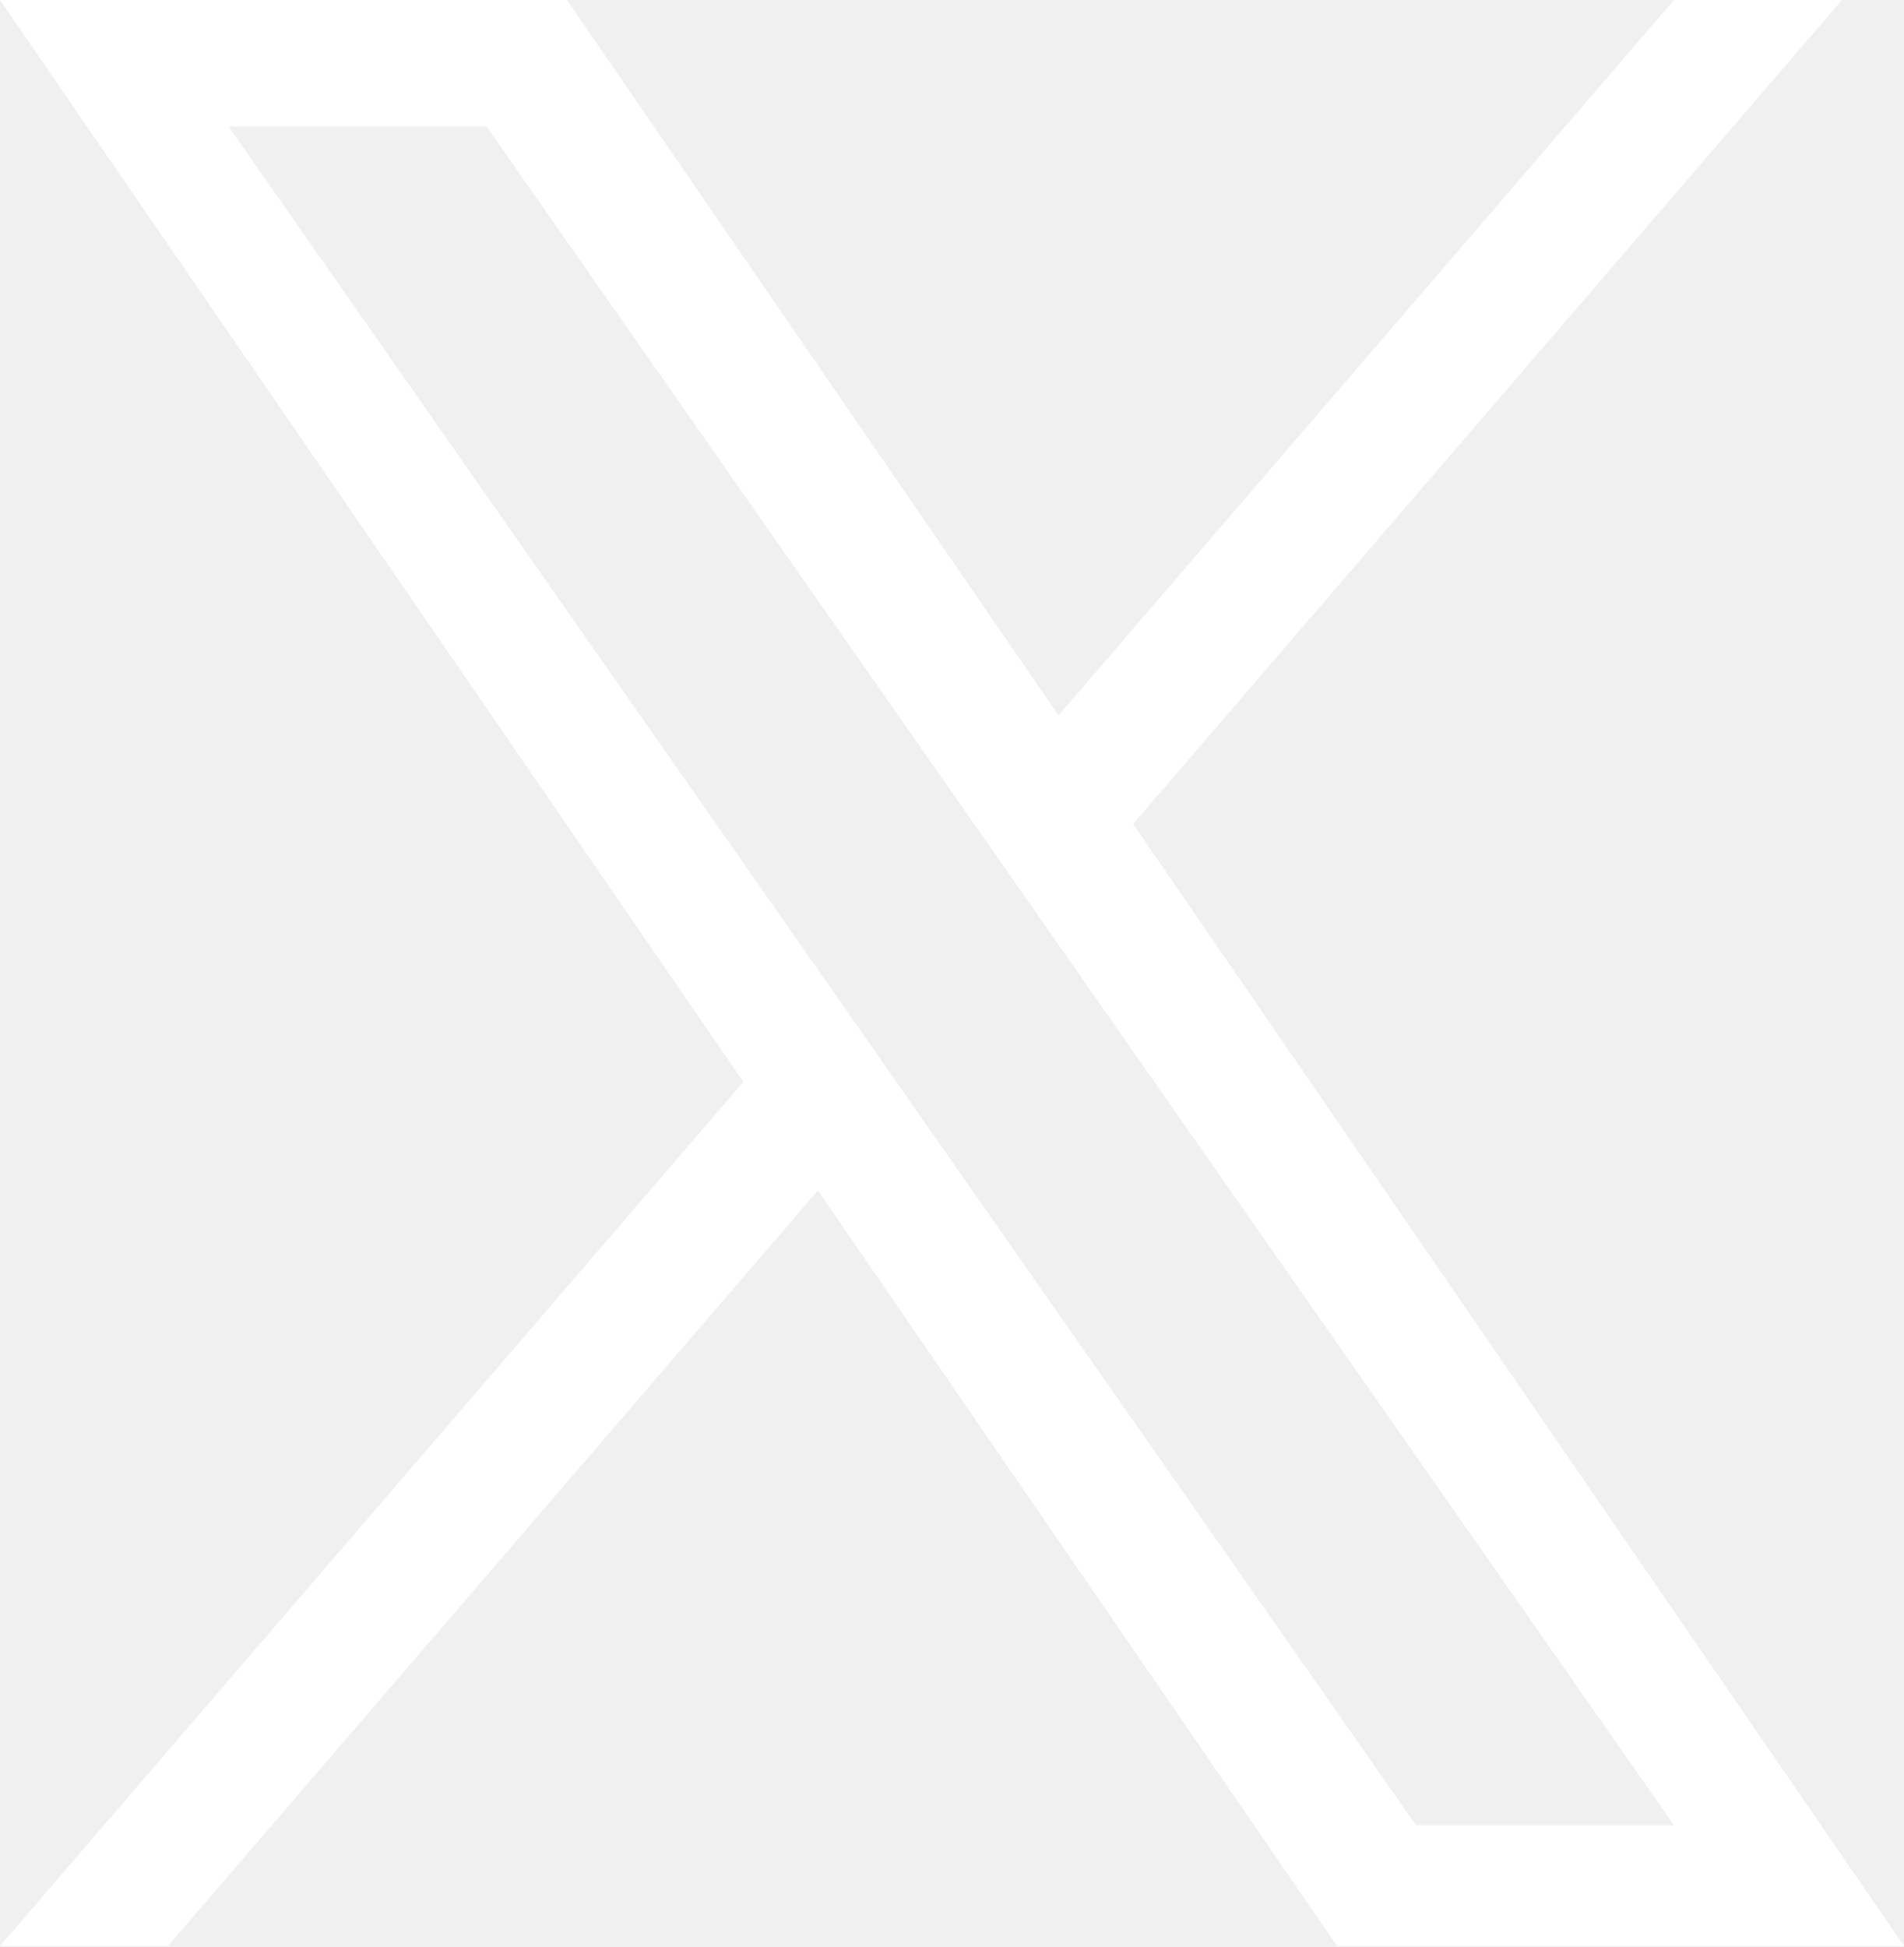
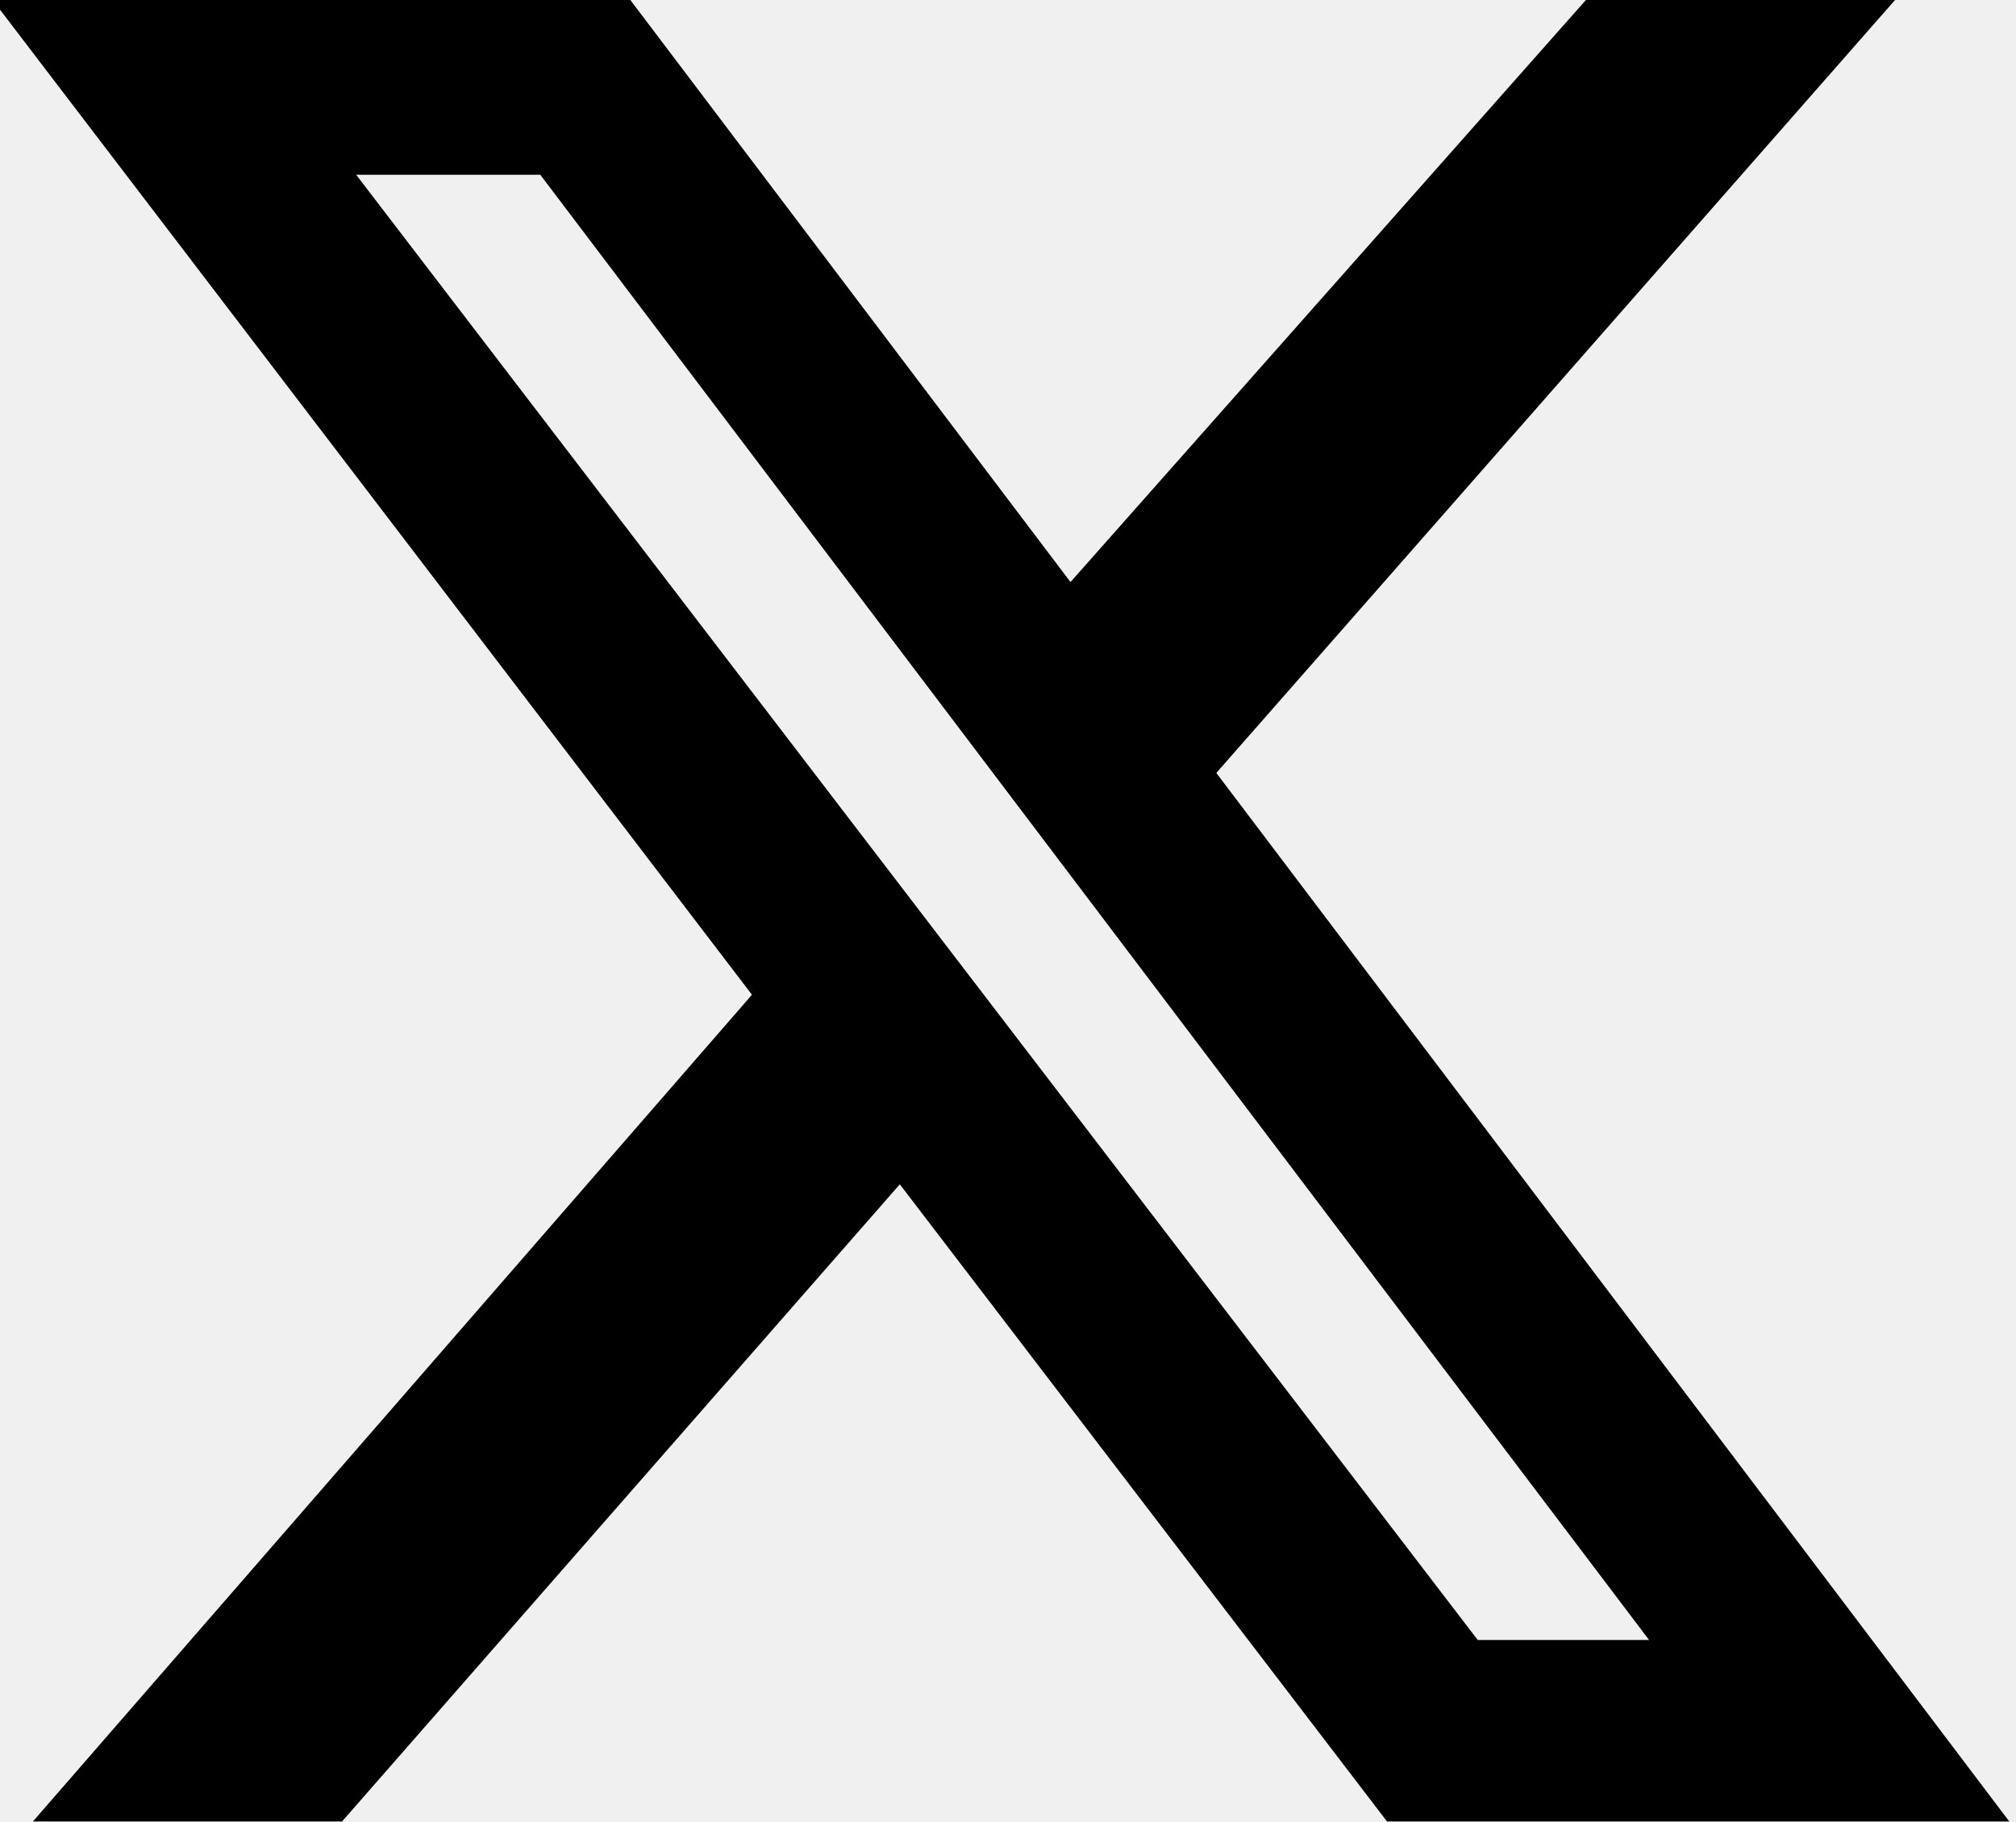
- <svg xmlns="http://www.w3.org/2000/svg" width="1200" height="1227" viewBox="0 0 1200 1227" fill="none">
-   <path d="M714.163 519.284L1160.89 0H1055.03L667.137 450.887L357.328 0H0L468.492 681.821L0 1226.37H105.866L515.491 750.218L842.672 1226.37H1200L714.137 519.284H714.163ZM569.165 687.828L521.697 619.934L144.011 79.694H306.615L611.412 515.685L658.88 583.579L1055.08 1150.3H892.476L569.165 687.854V687.828Z" fill="white" />
+ <svg xmlns="http://www.w3.org/2000/svg" width="300" height="271">
+   <path d="m236 0h46l-101 115 118 156h-92.6l-72.5-94.8-83 94.8h-46l107-123-113-148h94.9l65.5 86.6zm-16.1 244h25.5l-165-218h-27.4z" />
</svg>
